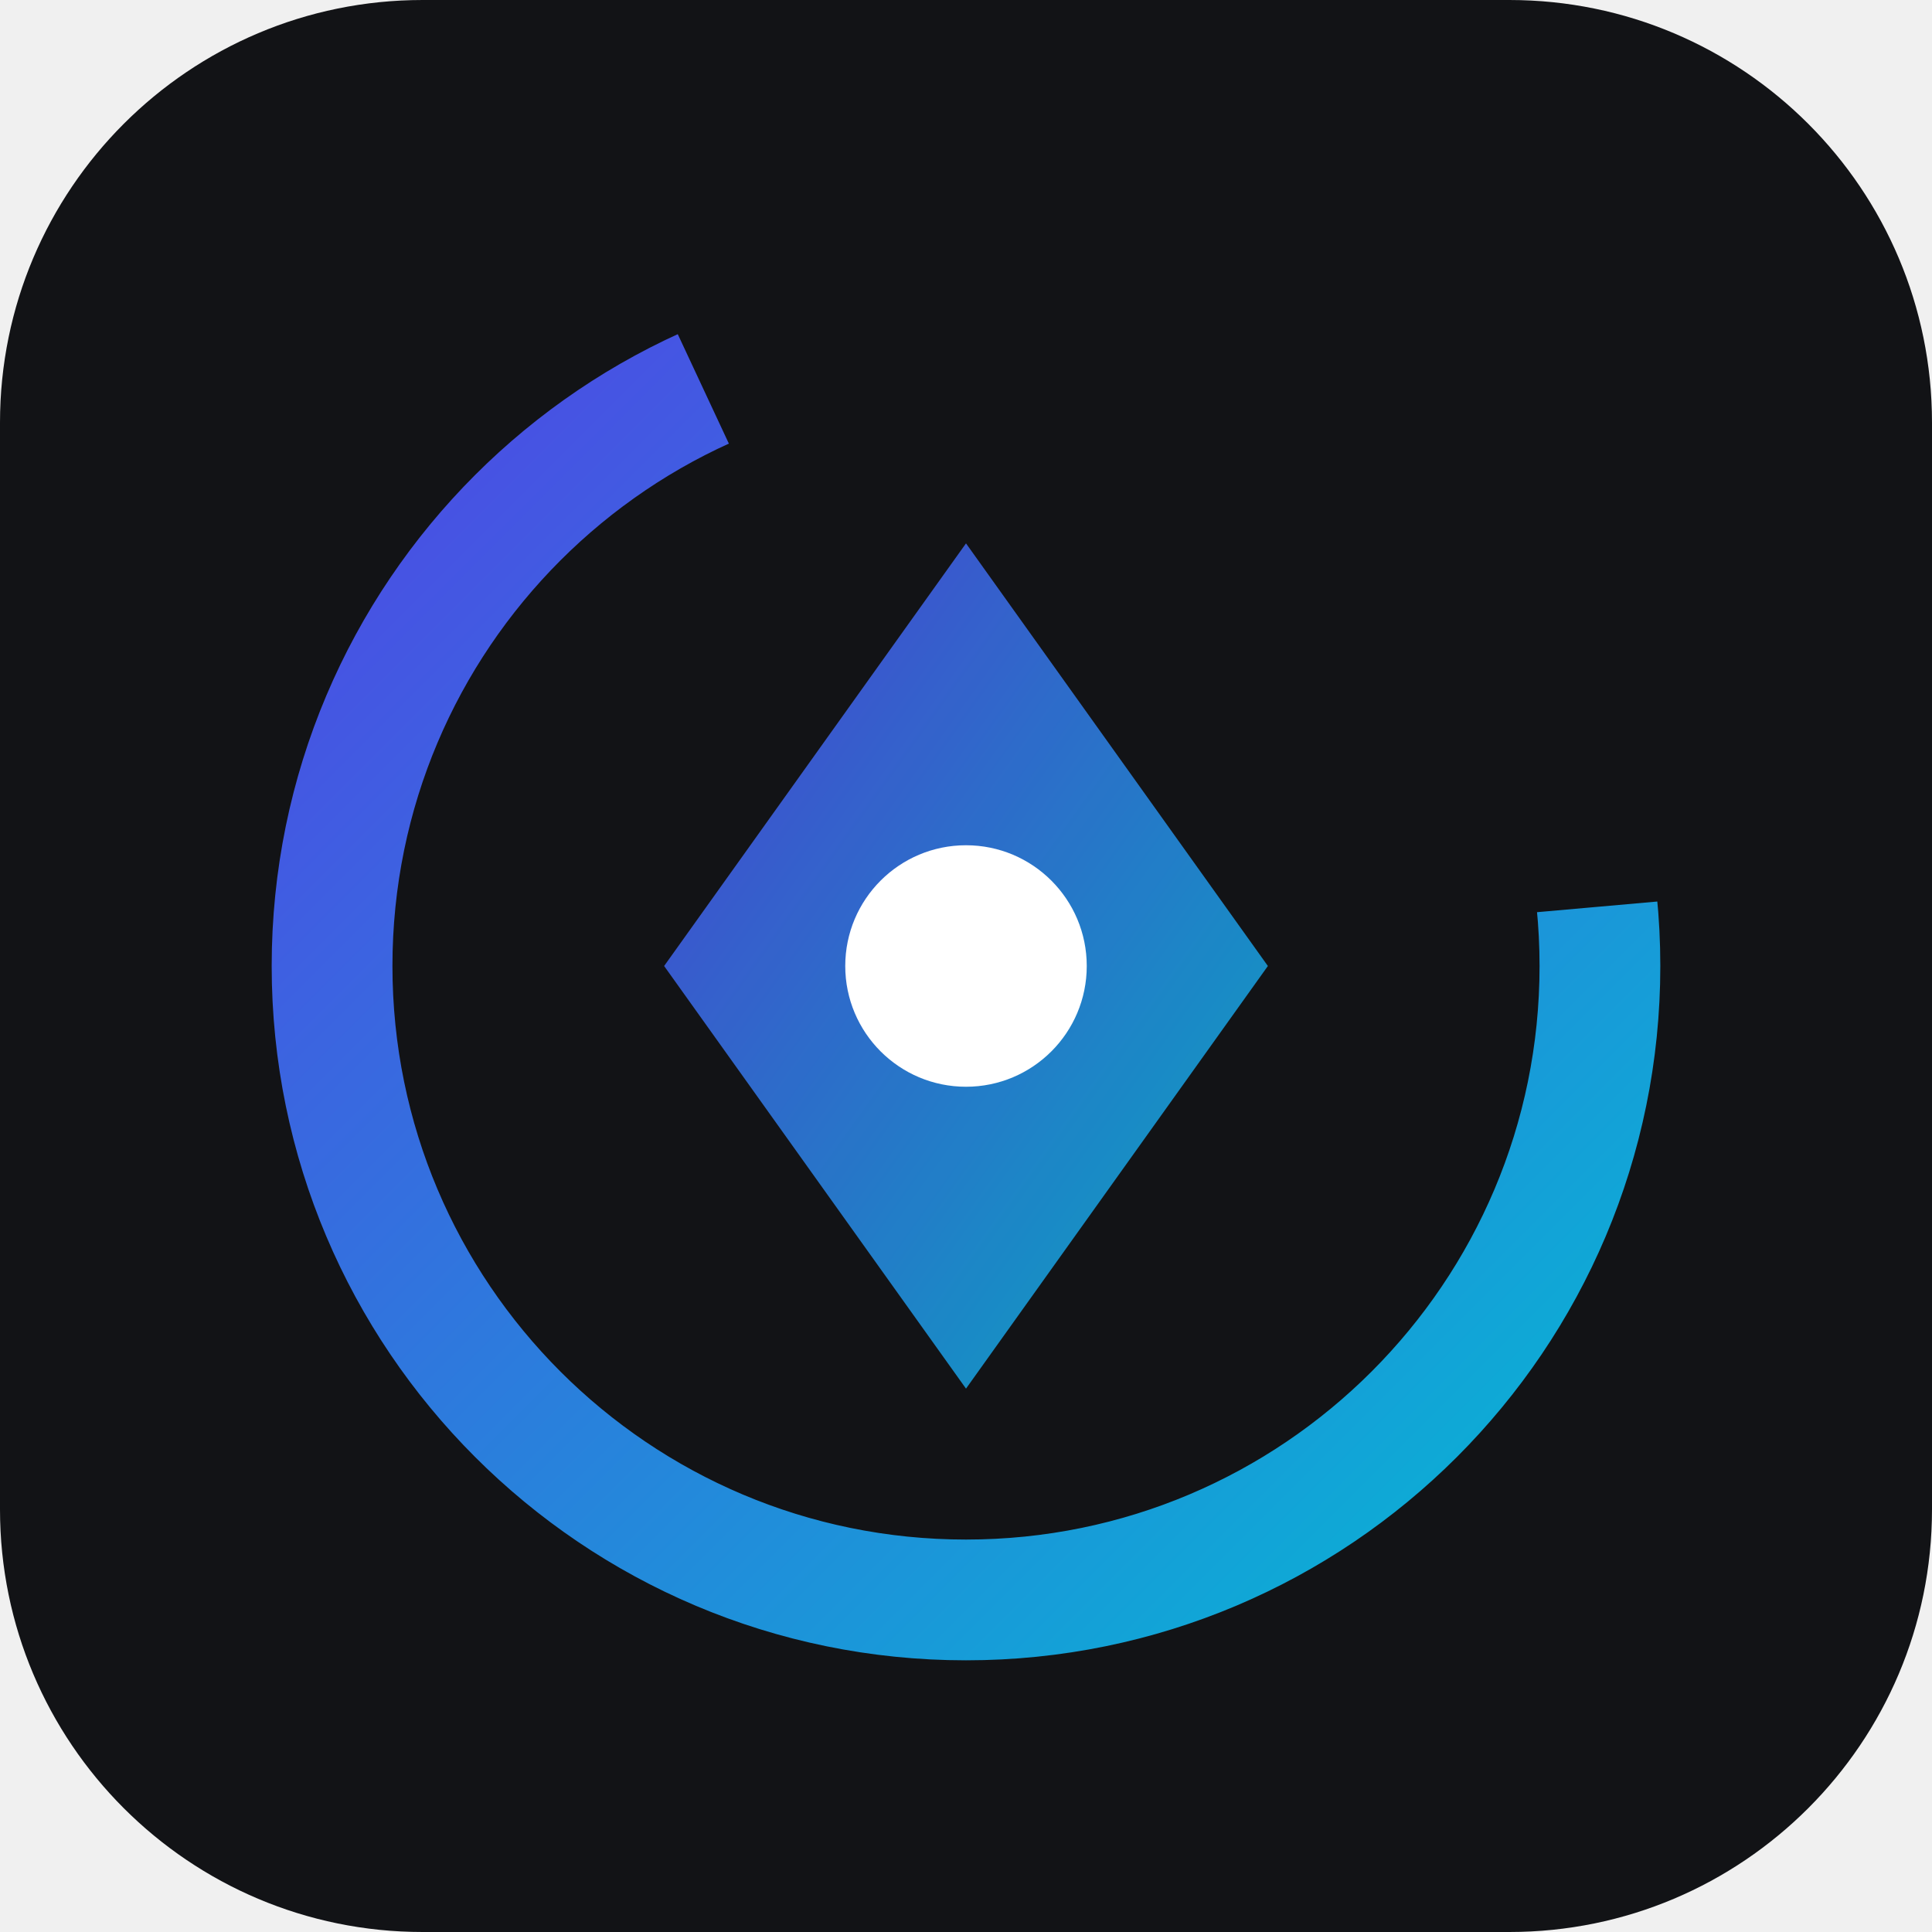
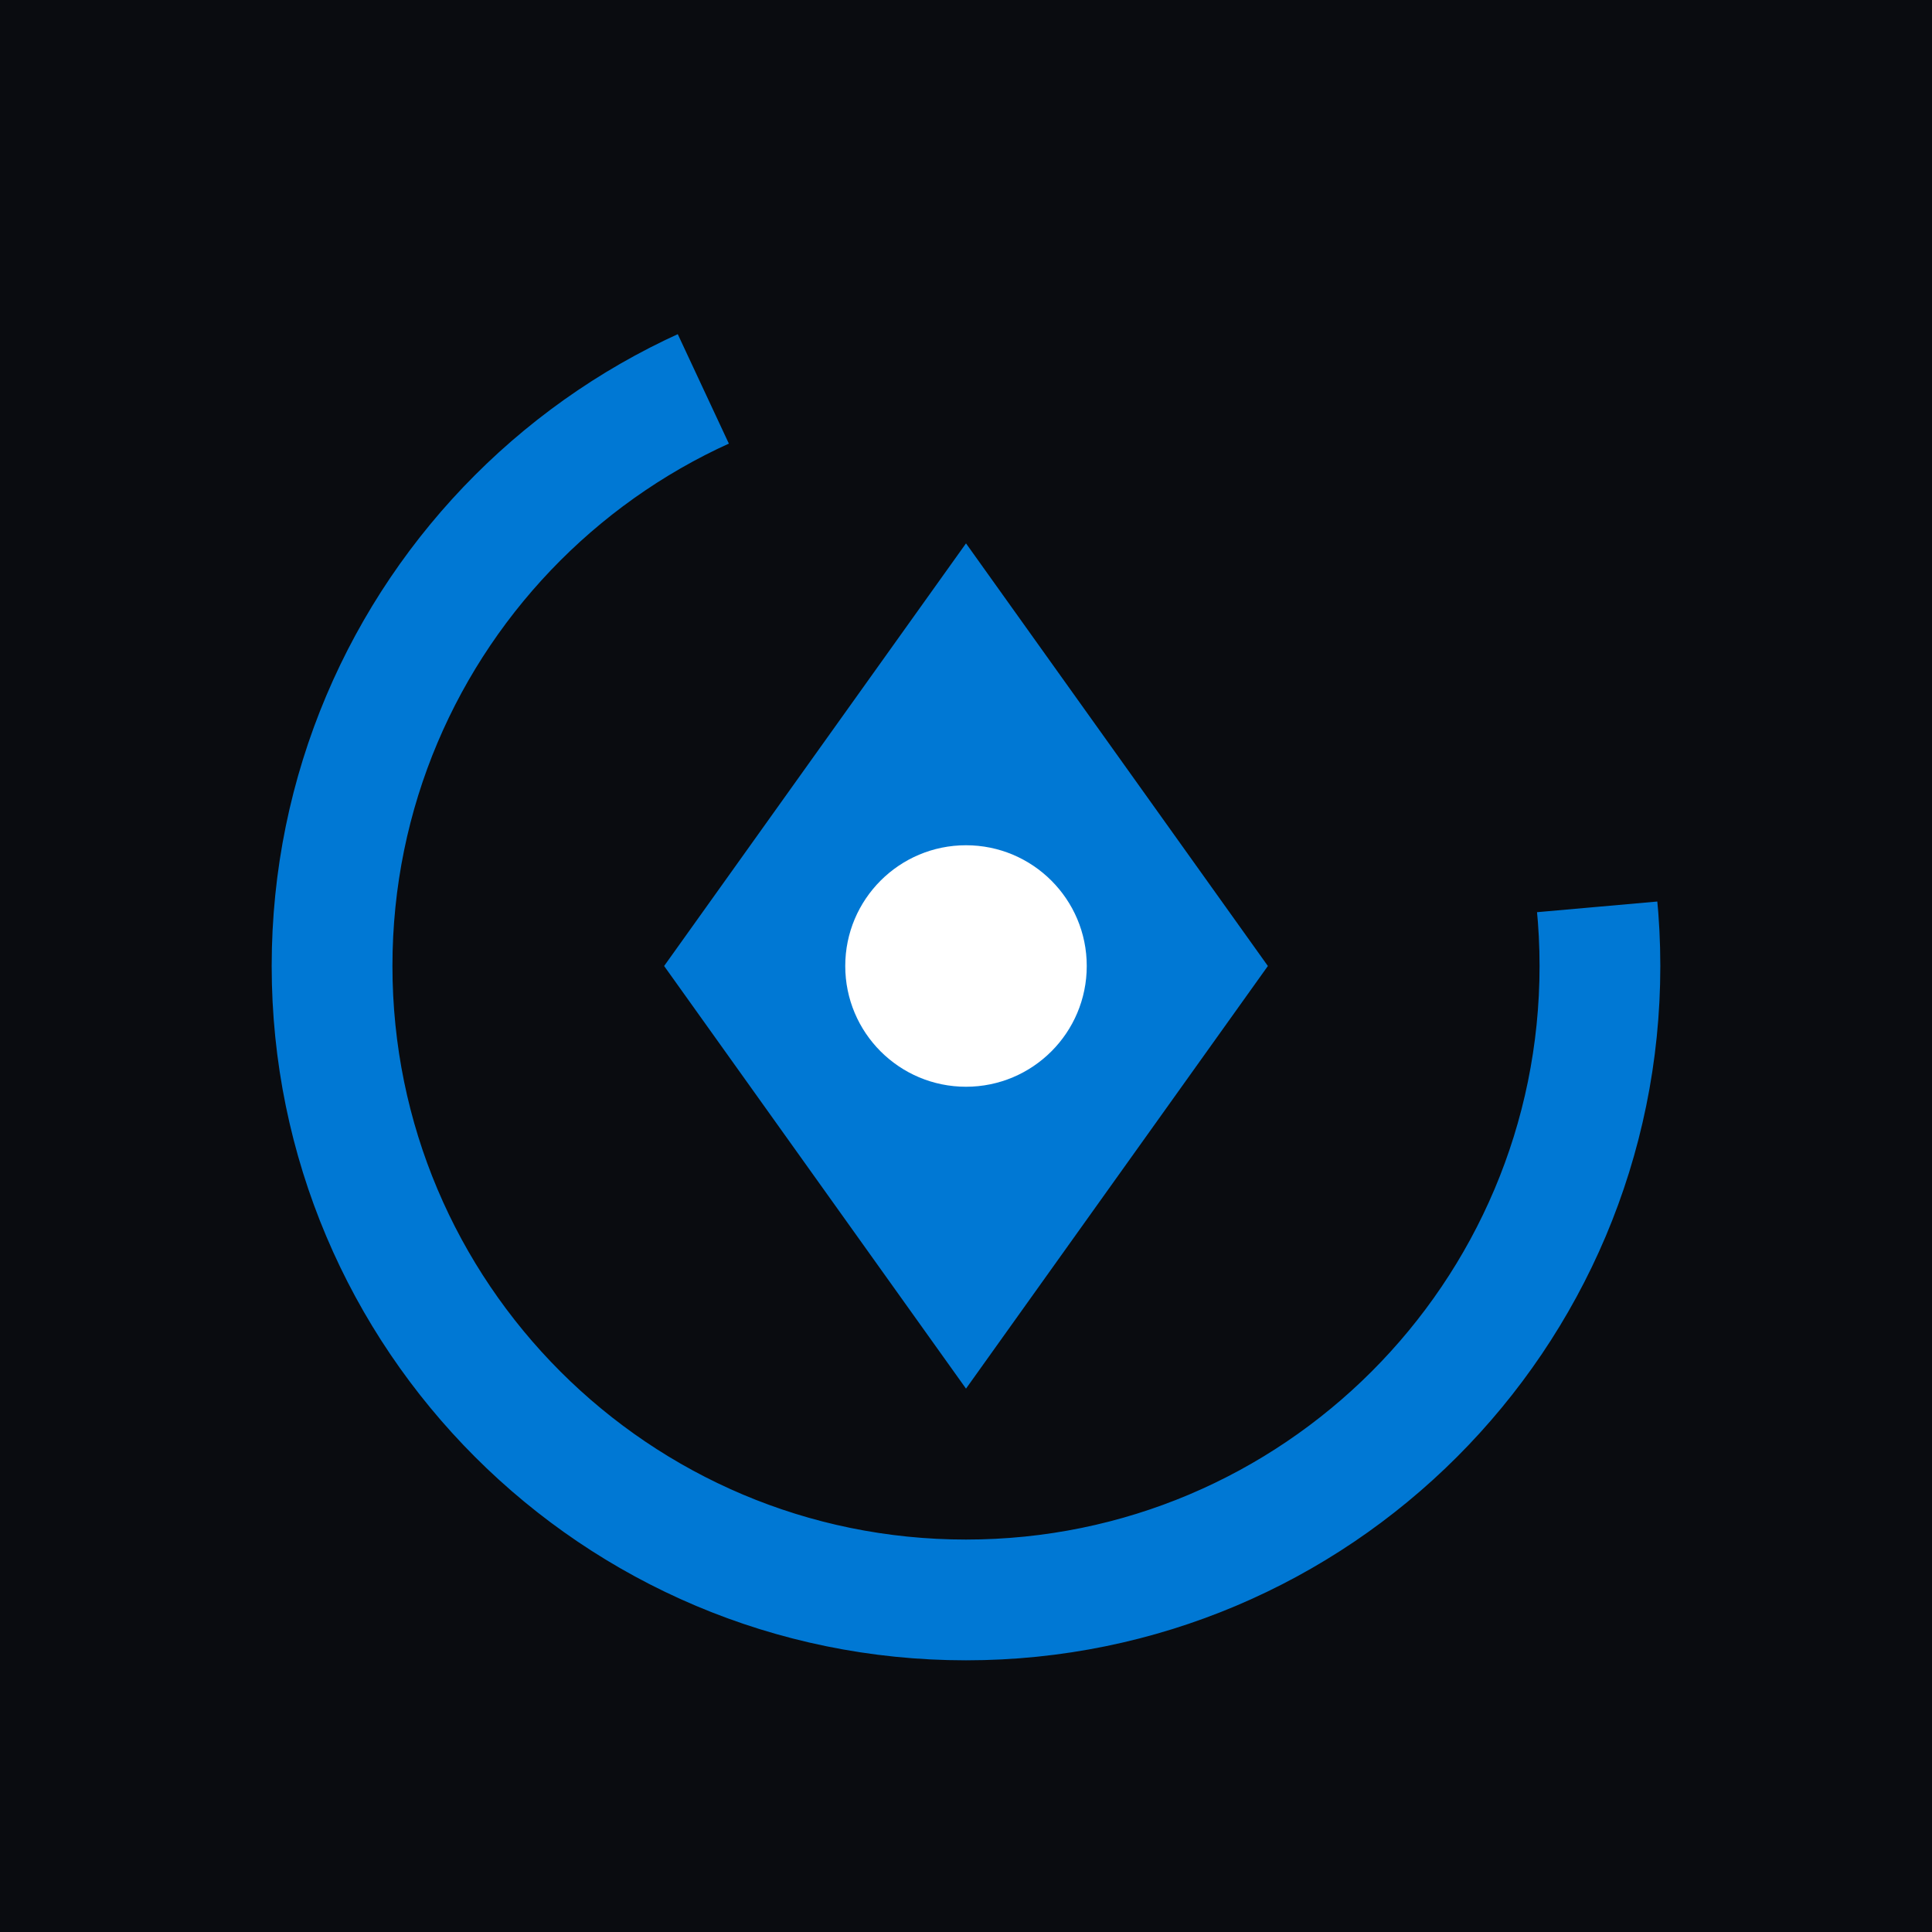
<svg xmlns="http://www.w3.org/2000/svg" viewBox="0 0 128 128" width="128" height="128">
-   <defs>
-     <linearGradient id="pizzicoGrad" x1="0%" y1="0%" x2="100%" y2="100%">
-       <stop offset="0%" stop-color="#4f46e5" />
-       <stop offset="100%" stop-color="#06b6d4" />
-     </linearGradient>
-   </defs>
-   <rect width="128" height="128" rx="28" fill="#121316" />
-   <circle cx="64" cy="64" r="42" fill="none" stroke="url(#pizzicoGrad)" stroke-width="8" stroke-dasharray="180 80" />
-   <path d="M44 64 L64 36 L84 64 L64 92 Z" fill="url(#pizzicoGrad)" opacity="0.9" />
+   <rect width="128" height="128" fill="#0a0c10" />
+   <circle cx="64" cy="64" r="42" fill="none" stroke="#0078d4" stroke-width="8" stroke-dasharray="180 80" />
+   <path d="M44 64 L64 36 L84 64 L64 92 Z" fill="#0078d4" />
  <circle cx="64" cy="64" r="8" fill="#ffffff" />
</svg>
